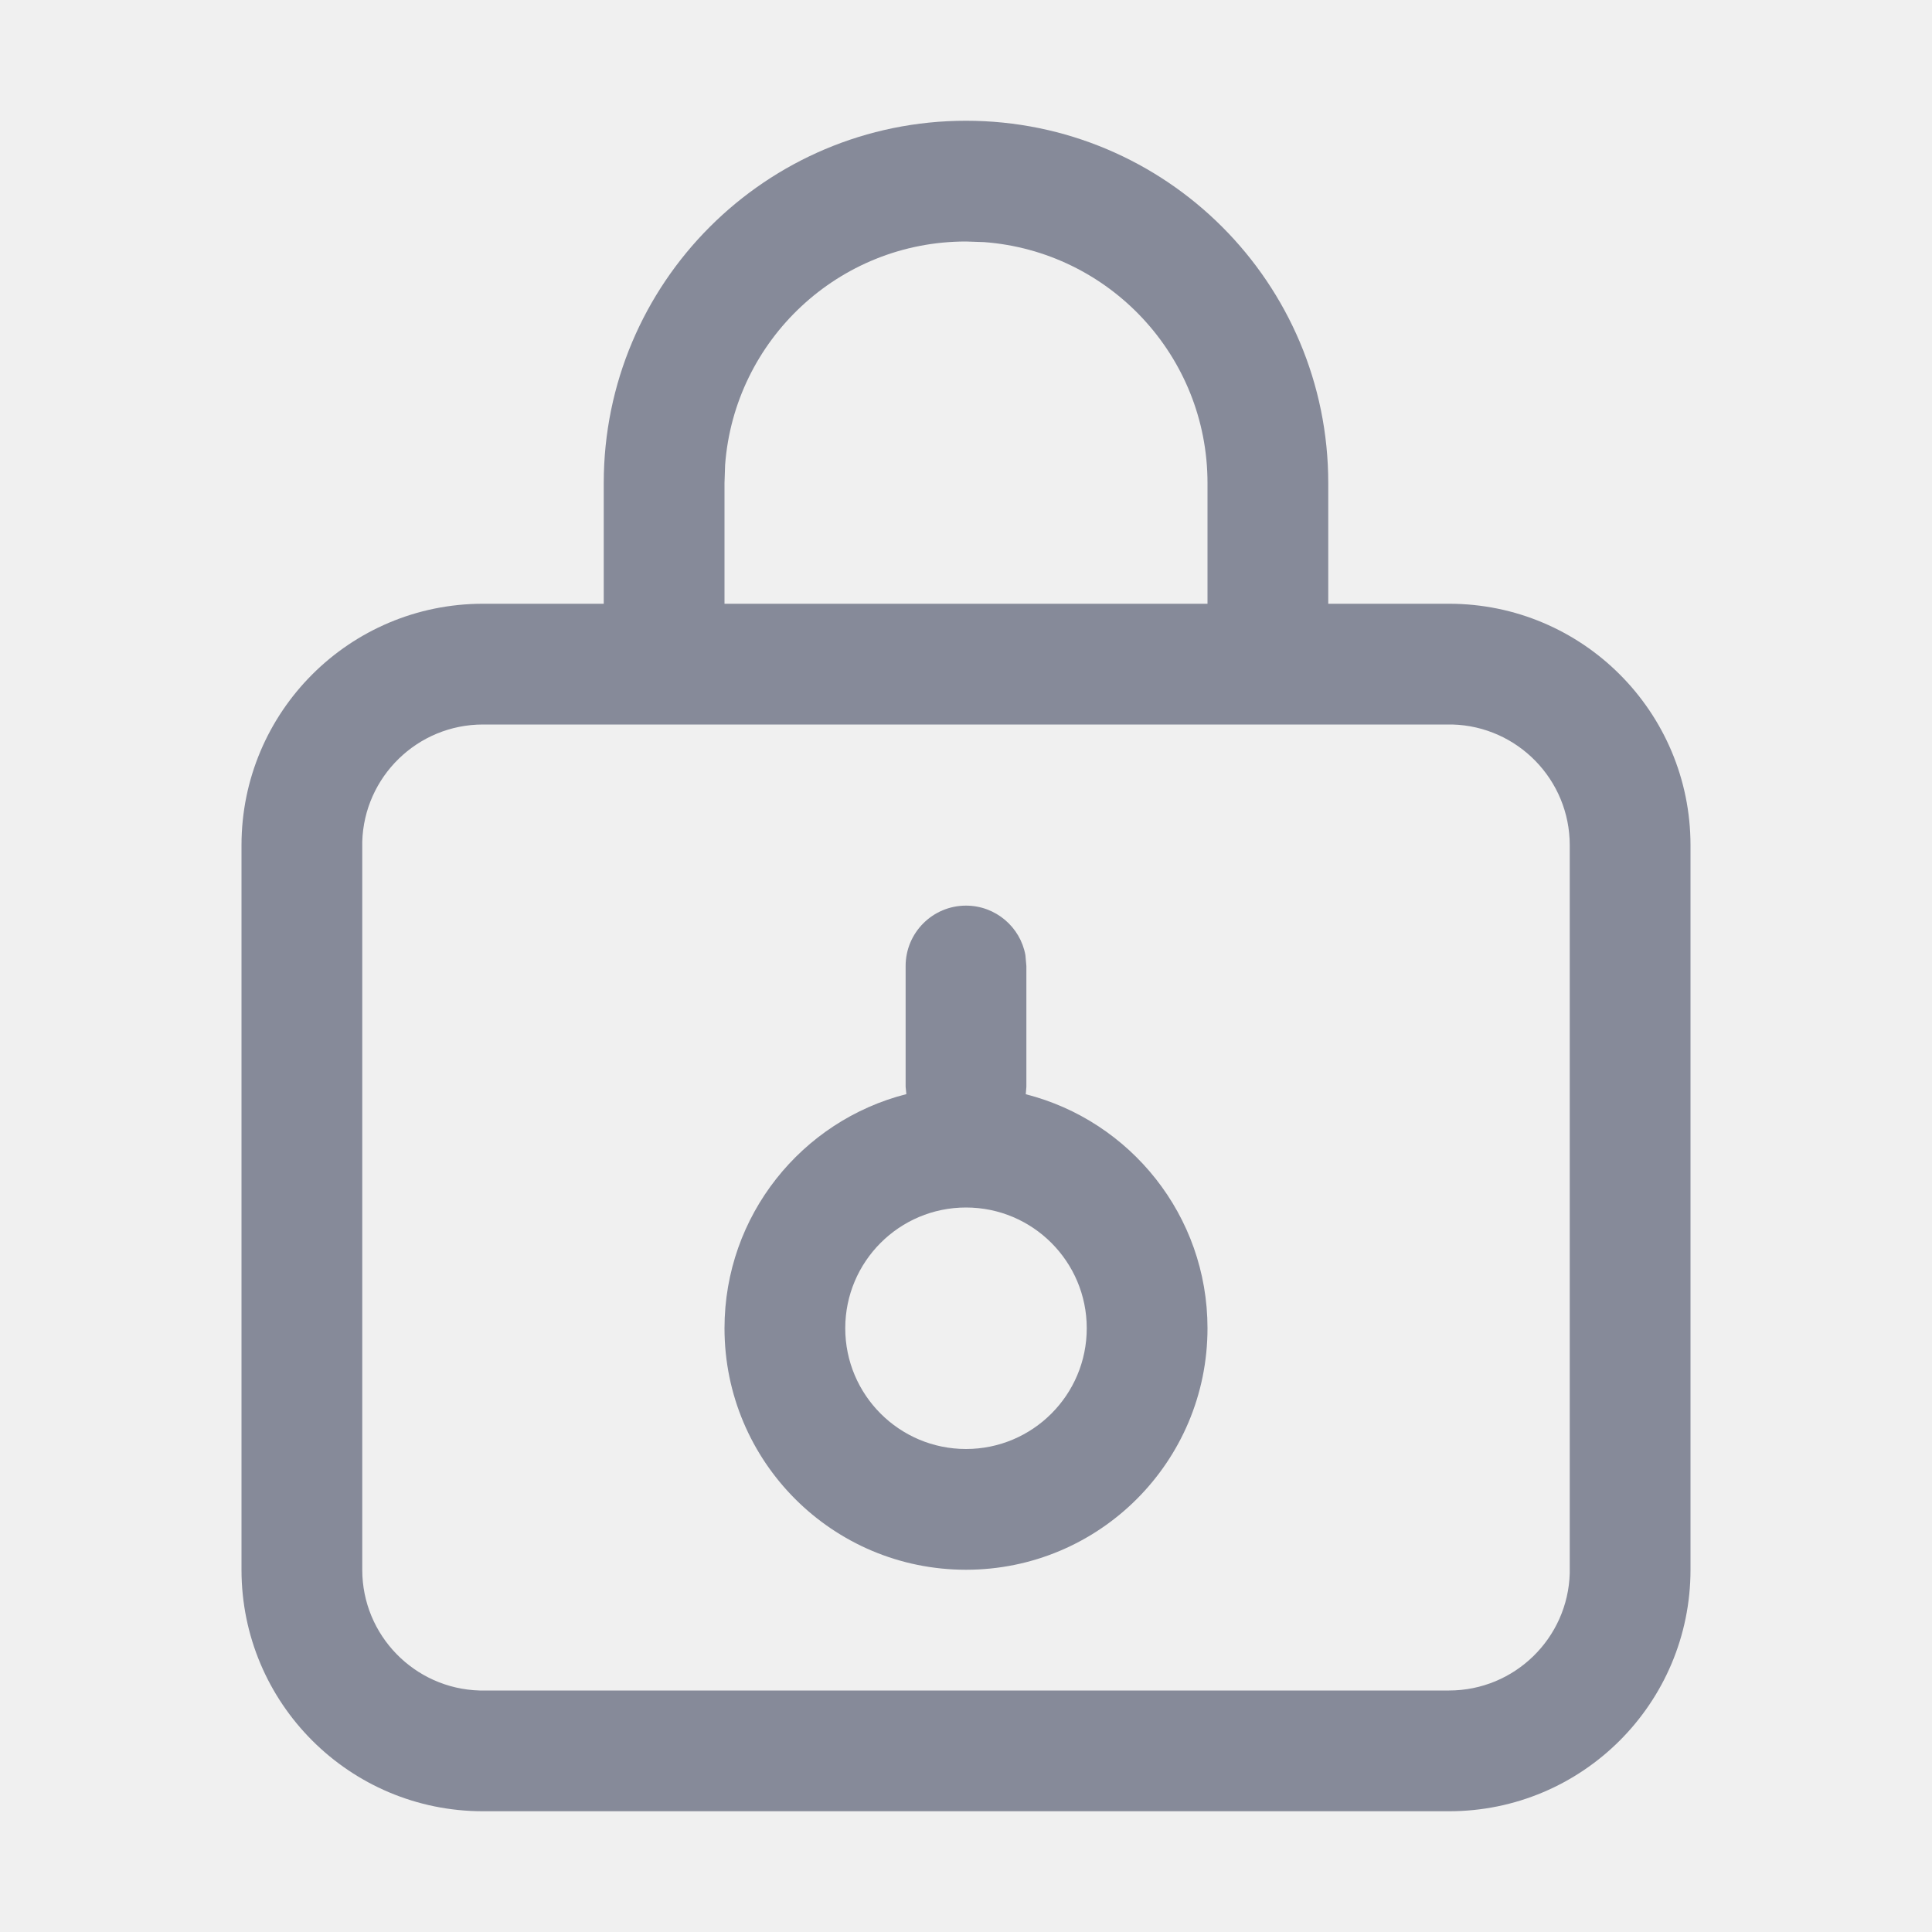
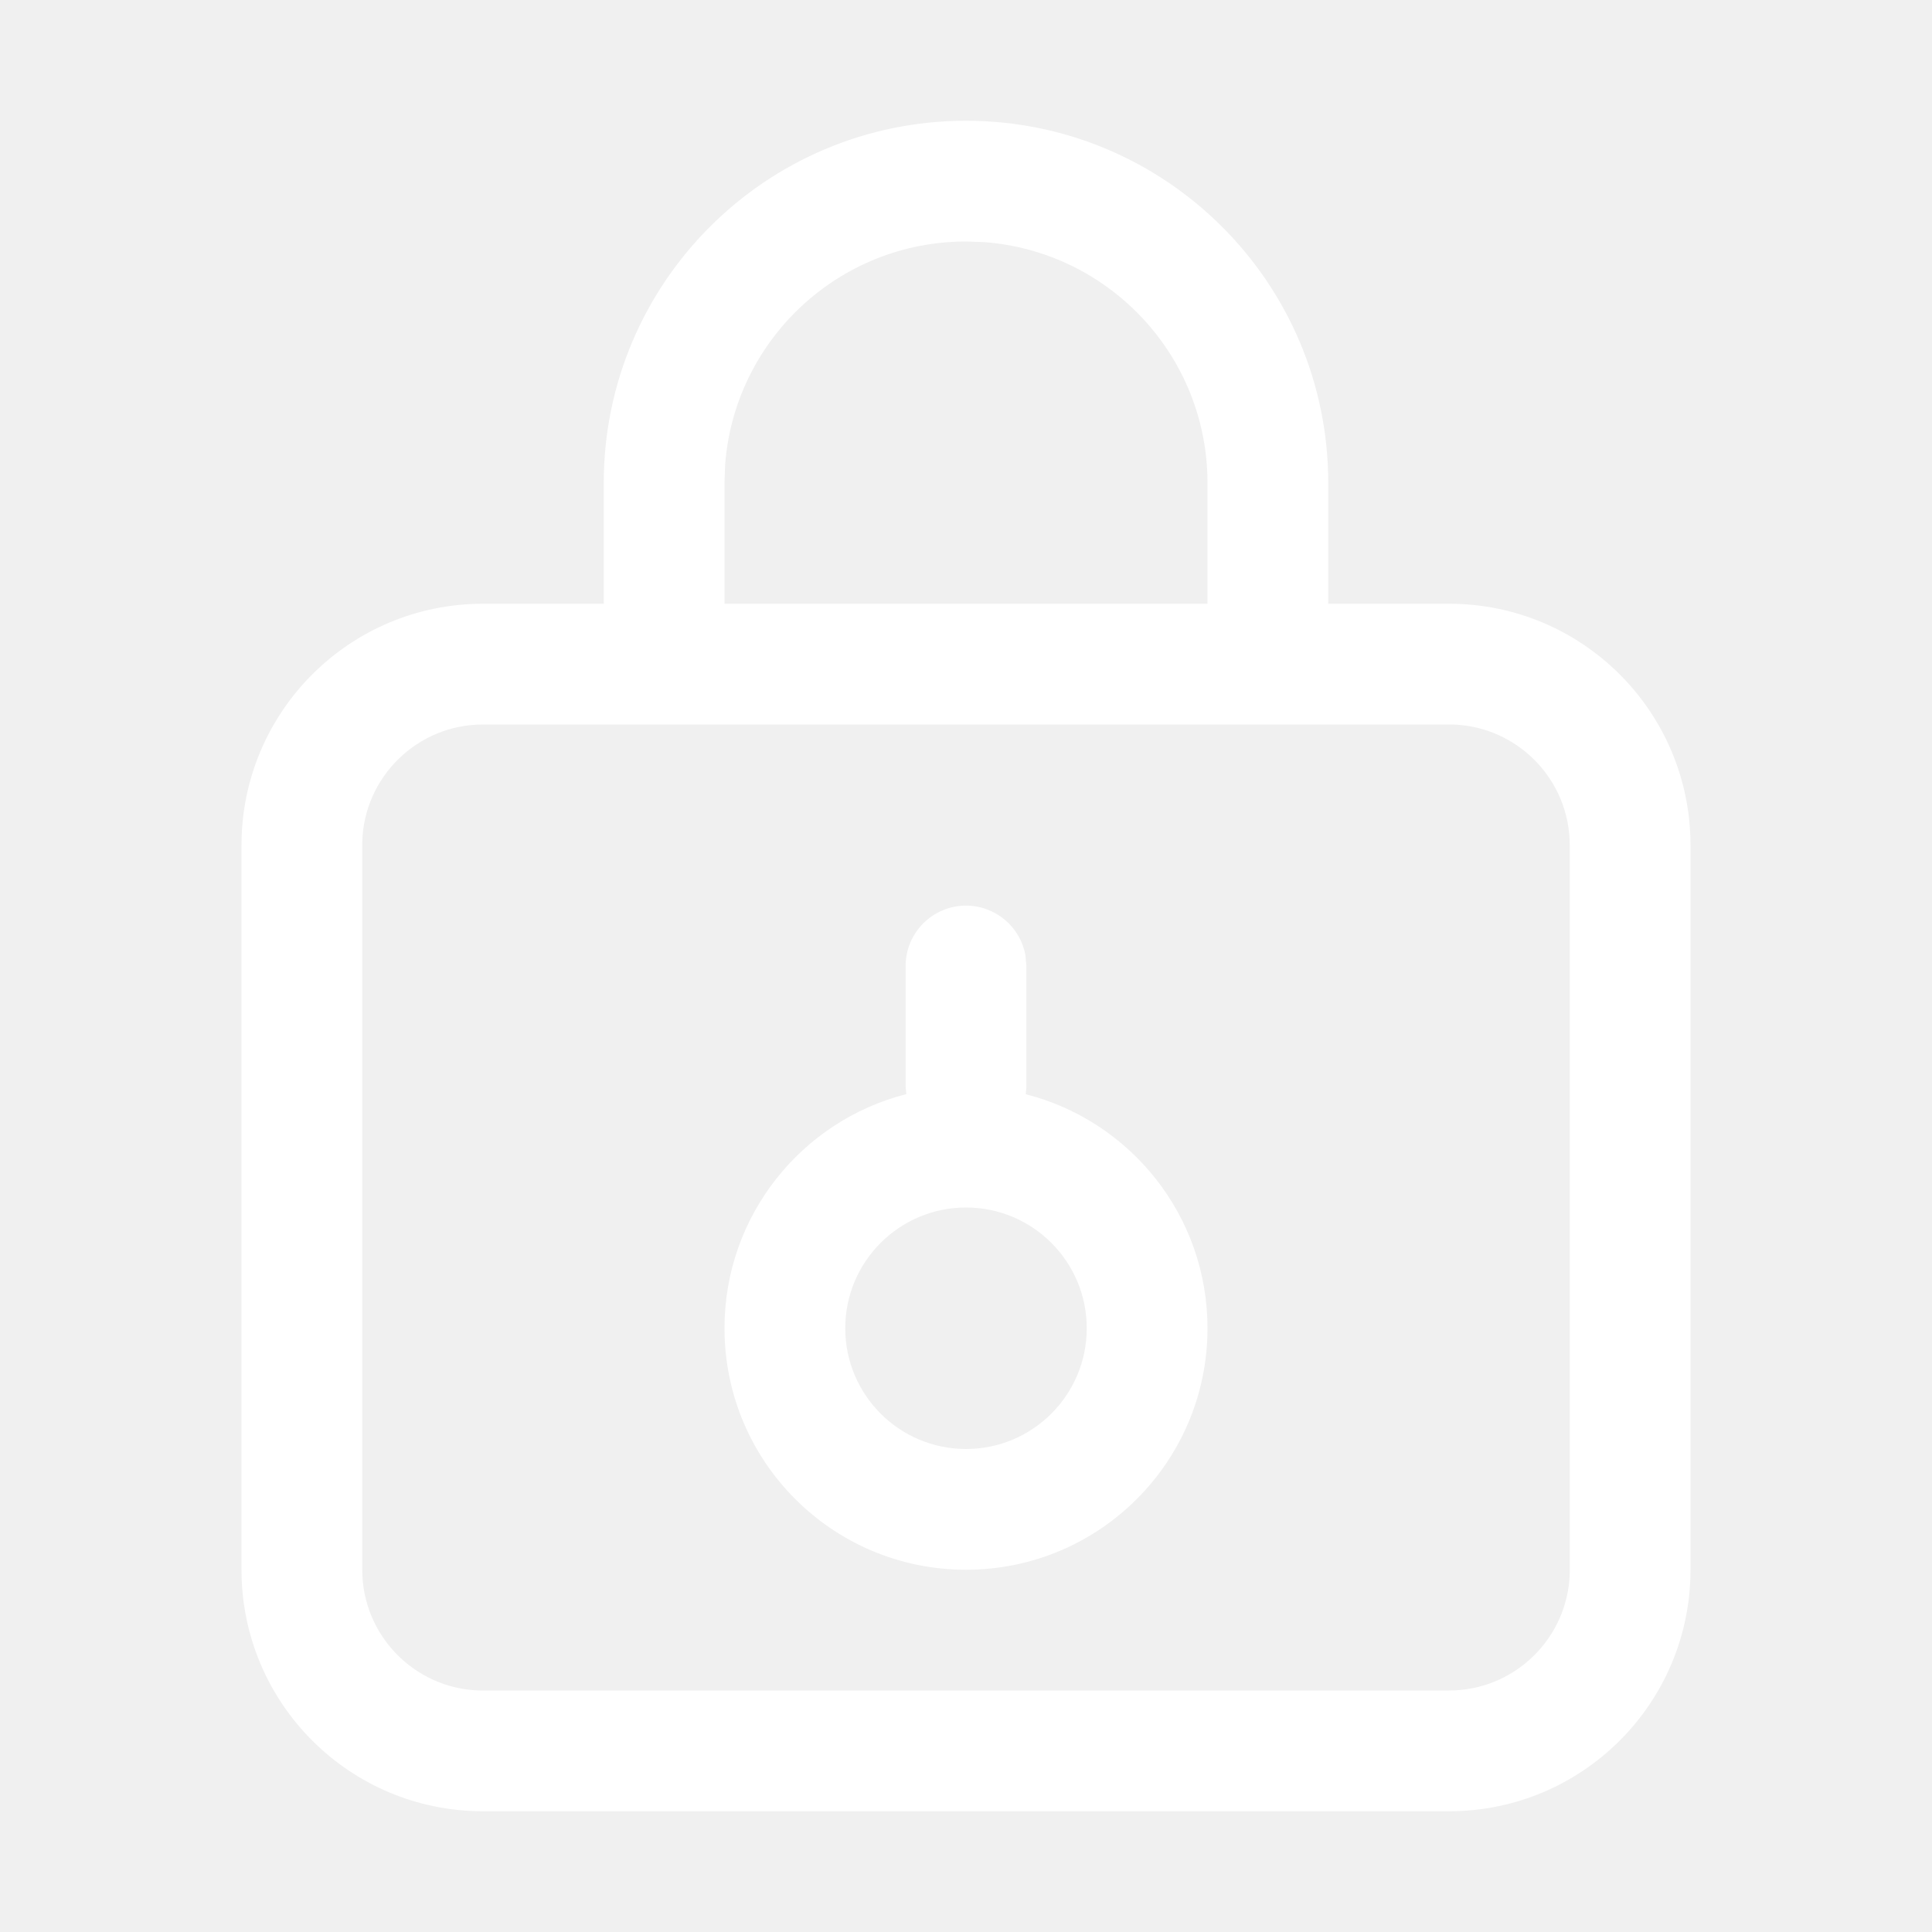
<svg xmlns="http://www.w3.org/2000/svg" width="16px" height="16px" viewBox="0 0 16 16" version="1.1">
  <g id="icon-icon-lock-private" stroke="none" stroke-width="1" fill="none" fill-rule="evenodd">
-     <g transform="translate(2, 1)" fill="#868a99" id="形状结合">
+     <g transform="translate(2, 1)" fill="#FFFFFF" id="形状结合">
      <path d="M6,0 C7.657,0 9,1.343 9,3 L9,4 L10,4 C11.105,4 12,4.895 12,6 L12,12 C12,13.105 11.105,14 10,14 L2,14 C0.895,14 0,13.105 0,12 L0,6 C0,4.895 0.895,4 2,4 L3,4 L3,3 C3,1.343 4.343,0 6,0 Z M10.028,5 L2,5 C1.457,5 1.015,5.433 1,5.972 L1,12 C1,12.543 1.433,12.985 1.972,13 L2,13 L10,13 C10.543,13 10.985,12.567 11,12.028 L11,12 L11,6 C11,5.457 10.567,5.015 10.028,5 Z M6,6.5 C6.245,6.5 6.45,6.677 6.492,6.91 L6.5,7 L6.5,8 L6.495,8.062 C7.36,8.282 8,9.066 8,10 C8,11.105 7.105,12 6,12 C4.895,12 4,11.105 4,10 C4,9.066 4.64,8.281 5.506,8.061 L5.5,8 L5.5,7 C5.5,6.724 5.724,6.5 6,6.5 Z M6,9 C5.448,9 5,9.448 5,10 C5,10.552 5.448,11 6,11 C6.552,11 7,10.552 7,10 C7,9.448 6.552,9 6,9 Z M6,1 C4.946,1 4.082,1.816 4.005,2.851 L4,3 L4,4 L8,4 L8,3 C8,1.946 7.184,1.082 6.149,1.005 L6,1 Z" />
    </g>
  </g>
</svg>
